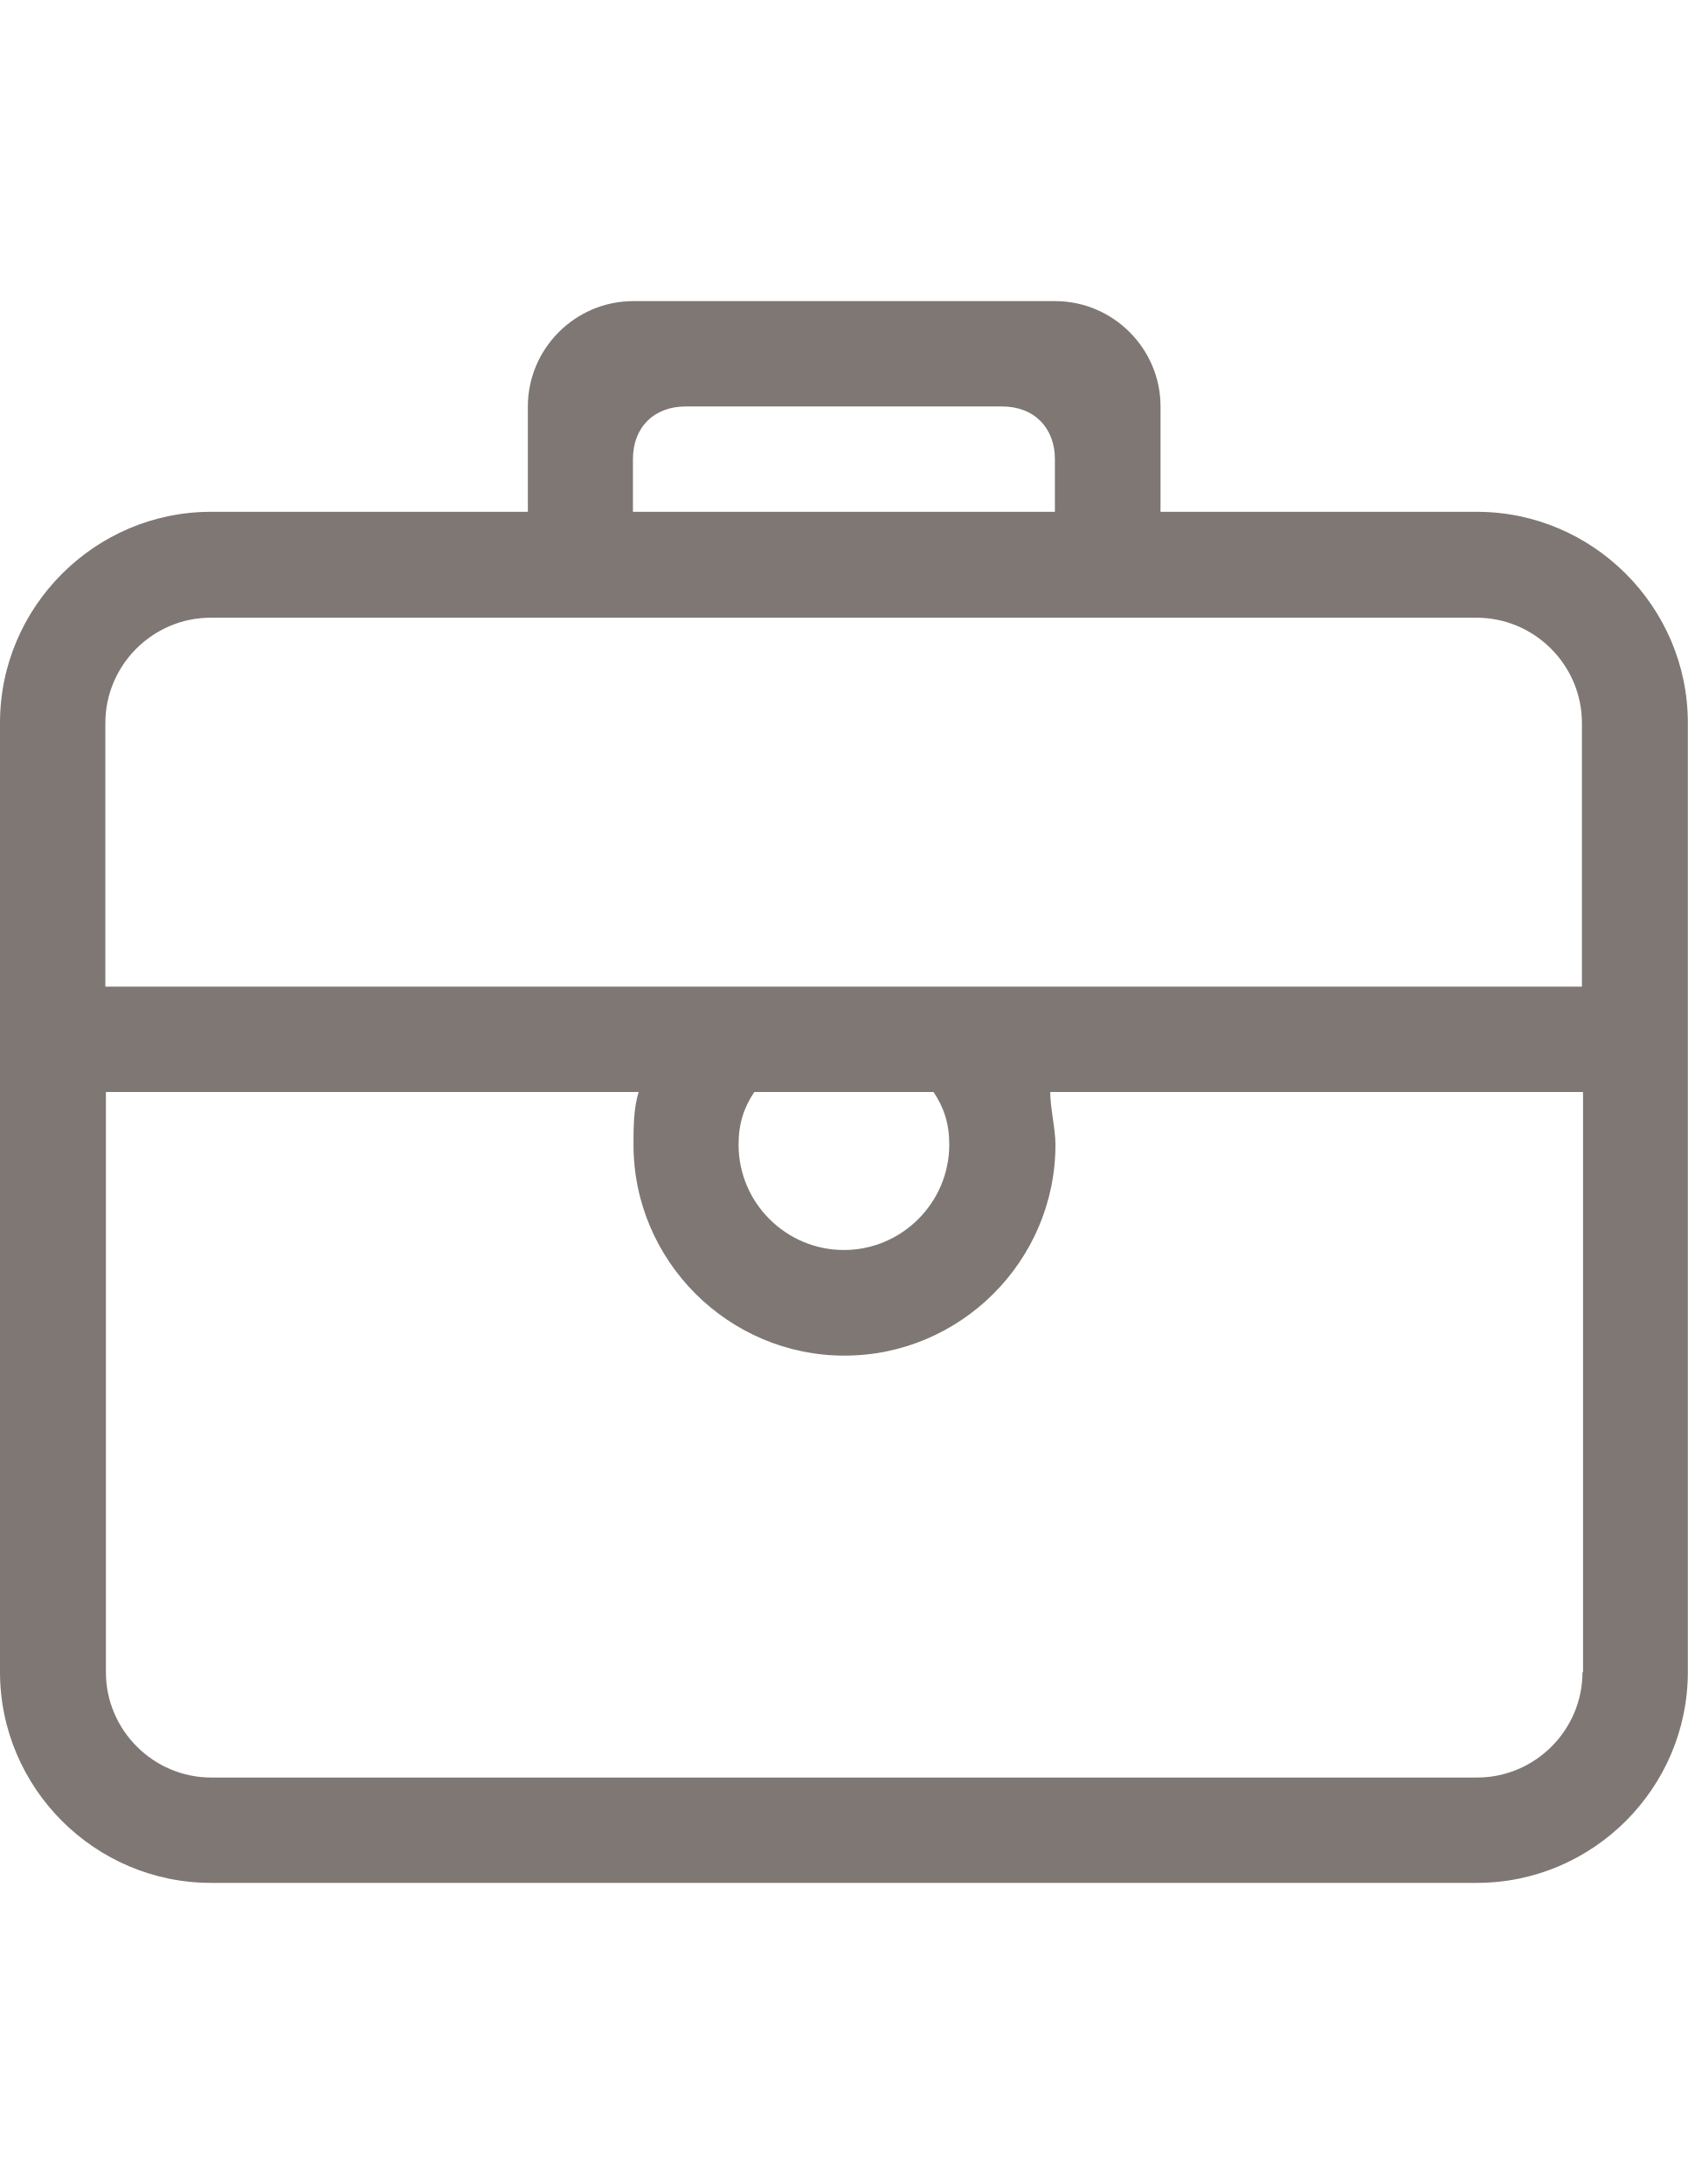
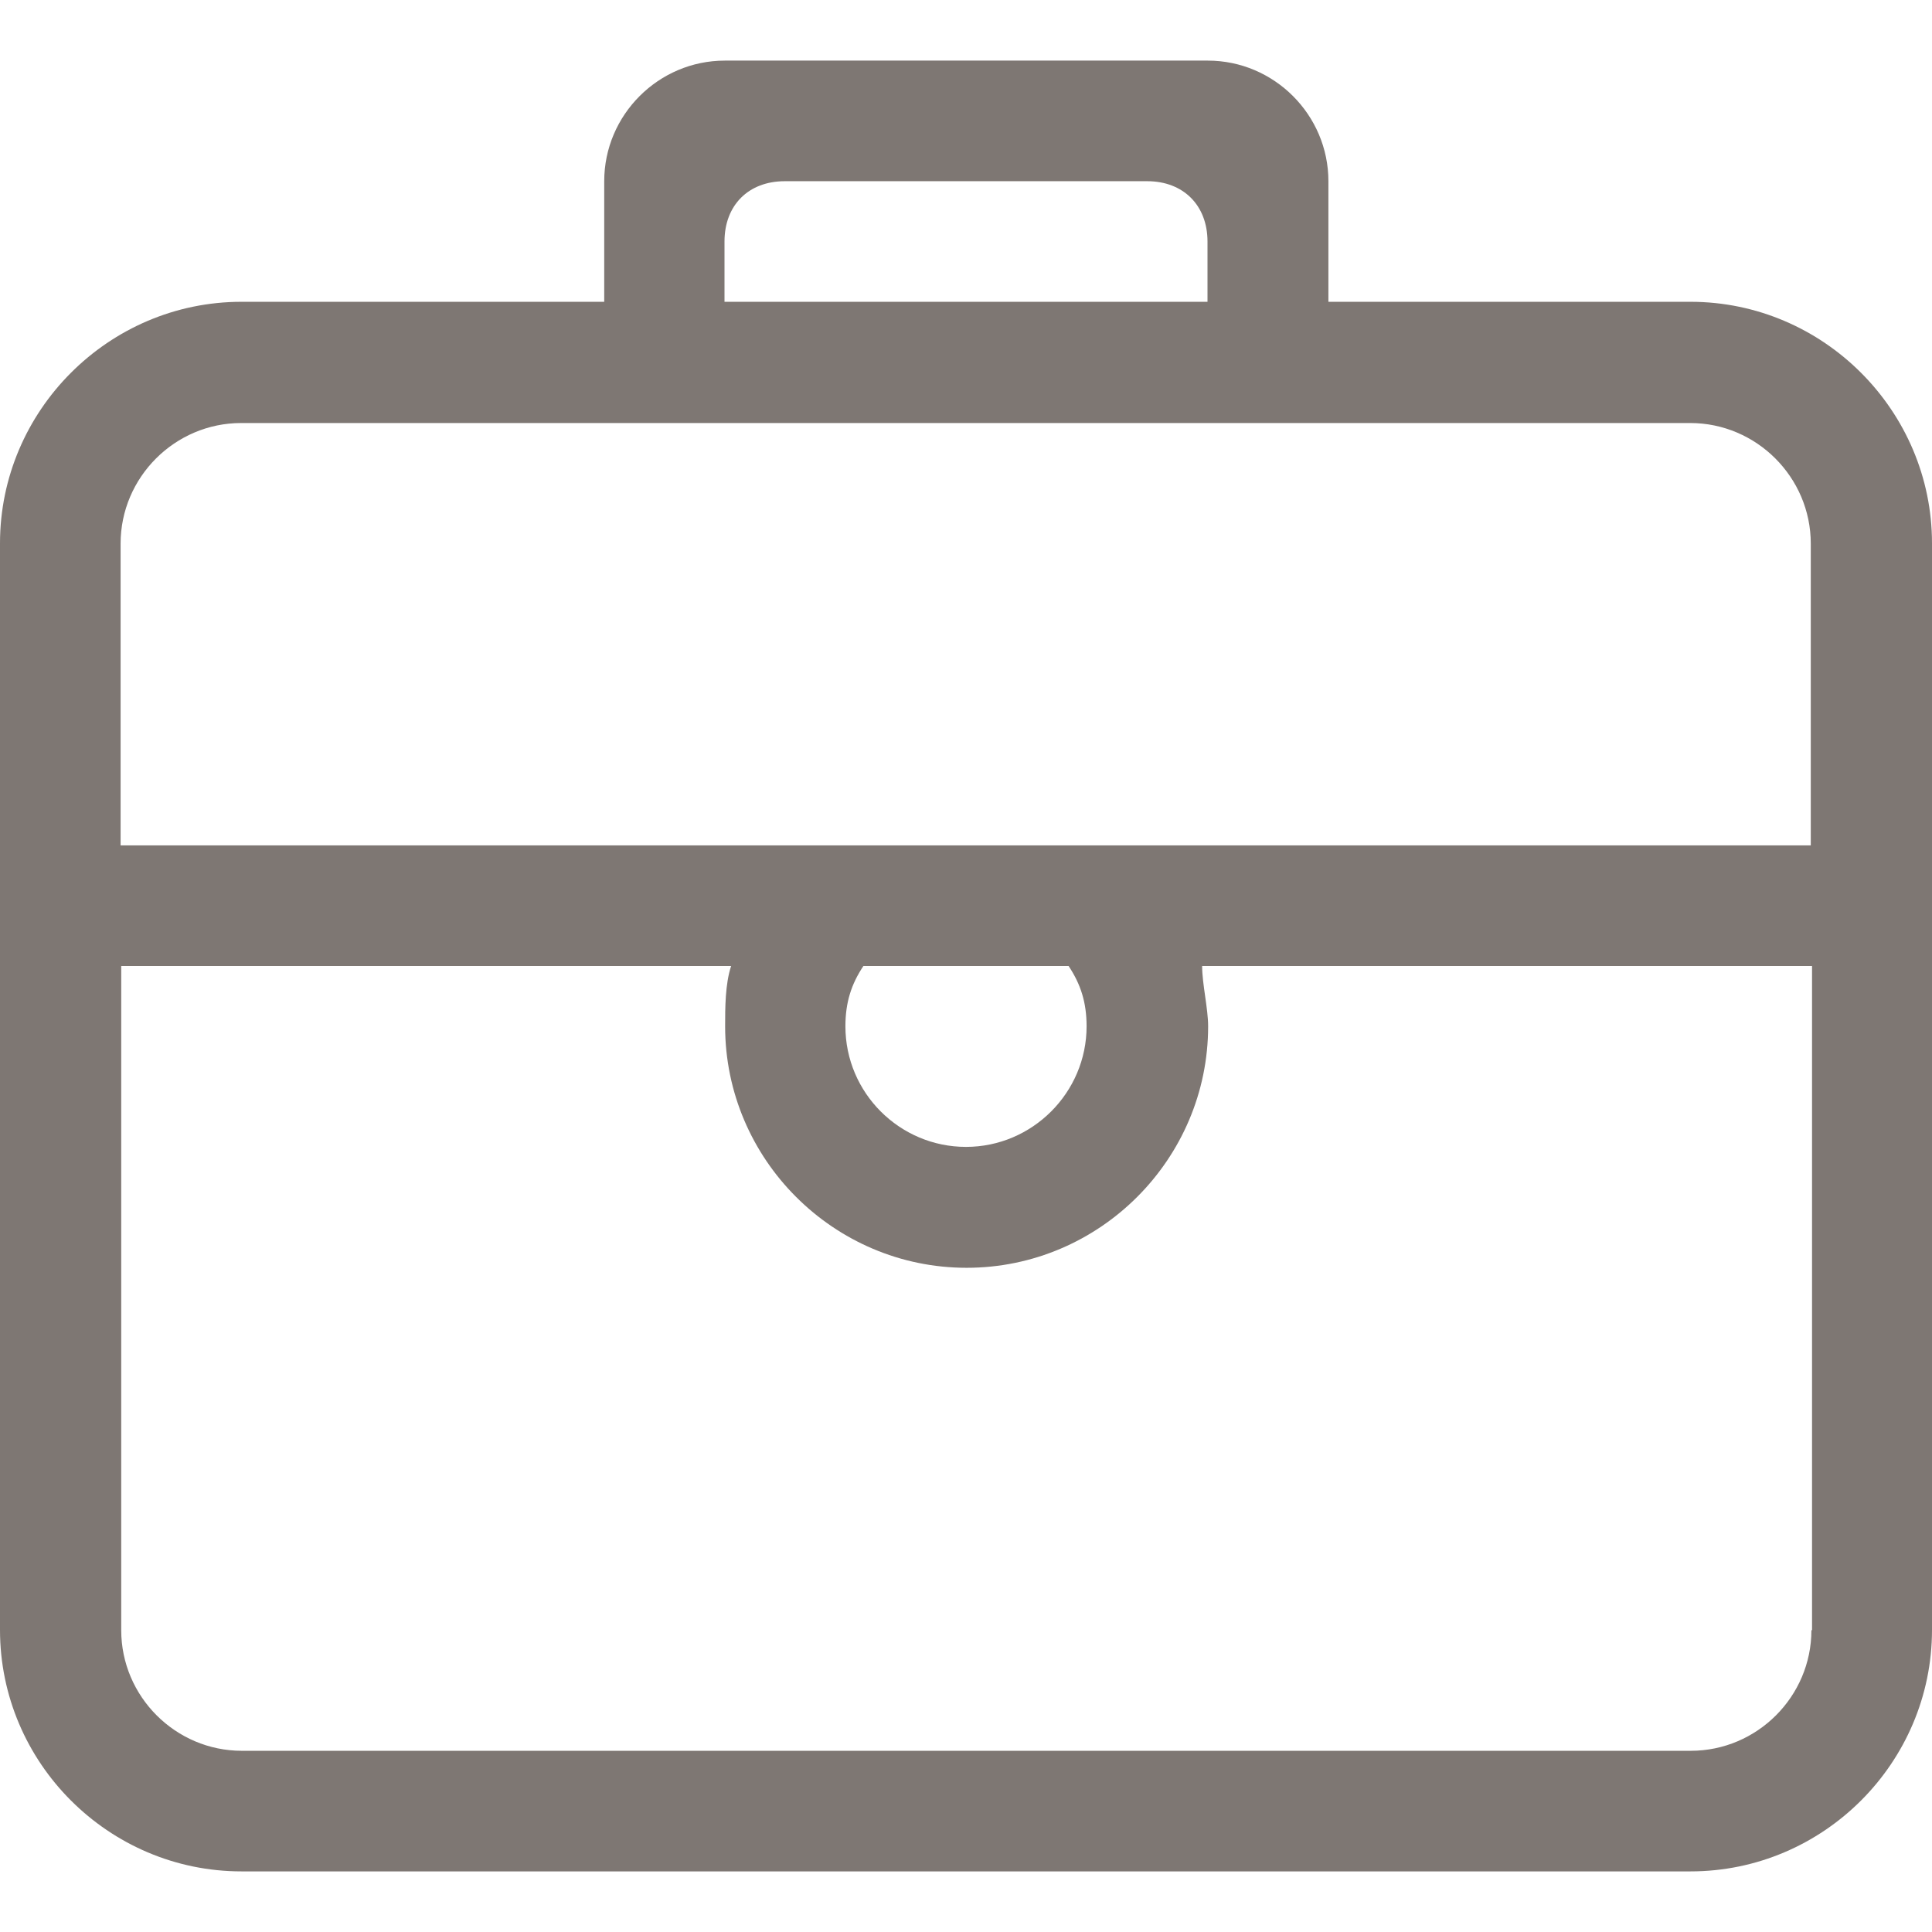
- <svg xmlns="http://www.w3.org/2000/svg" version="1.1" id="Layer_1" x="0px" y="0px" viewBox="0 0 612 792" enable-background="new 0 0 612 792" xml:space="preserve">
+ <svg xmlns="http://www.w3.org/2000/svg" version="1.1" id="Layer_1" x="0px" y="0px" viewBox="0 90 612 612" enable-background="new 0 90 612 612" xml:space="preserve">
  <g id="_x33__46_">
    <g>
-       <path fill="#7E7773" d="M535.5,185.6H420.8v-38.2c0-21-17.2-38.2-38.2-38.2h-153c-21,0-38.2,17.2-38.2,38.2v38.2H76.5    C34.4,185.6,0,220.1,0,262.1v344.2c0,42.1,34.4,76.5,76.5,76.5h459c42.1,0,76.5-34.4,76.5-76.5V262.1    C612,220.1,577.6,185.6,535.5,185.6z M229.5,166.5c0-11.5,7.6-19.1,19.1-19.1h114.8c11.5,0,19.1,7.7,19.1,19.1v19.1h-153V166.5z     M573.8,606.4c0,21-17.2,38.2-38.2,38.2h-459c-21,0-38.2-17.2-38.2-38.2V396h193.2c-1.9,5.7-1.9,13.4-1.9,19.1    c0,42.1,34.4,76.5,76.5,76.5s76.5-34.4,76.5-76.5c0-5.7-1.9-13.4-1.9-19.1h193.2V606.4z M267.8,415.1c0-7.6,1.9-13.4,5.7-19.1h65    c3.8,5.7,5.7,11.5,5.7,19.1c0,21-17.2,38.2-38.2,38.2S267.8,436.2,267.8,415.1z M573.8,357.8H38.2v-95.6c0-21,17.2-38.2,38.2-38.2    h459c21,0,38.2,17.2,38.2,38.2V357.8z" />
+       <path fill="#7E7773" d="M535.5,185.6H420.8v-38.2c0-21-17.2-38.2-38.2-38.2h-153c-21,0-38.2,17.2-38.2,38.2v38.2H76.5    C34.4,185.6,0,220.1,0,262.1v344.2c0,42.1,34.4,76.5,76.5,76.5h459c42.1,0,76.5-34.4,76.5-76.5V262.1    C612,220.1,577.6,185.6,535.5,185.6z M229.5,166.5c0-11.5,7.6-19.1,19.1-19.1h114.8c11.5,0,19.1,7.7,19.1,19.1v19.1h-153    L229.5,166.5L229.5,166.5z M573.8,606.4c0,21-17.2,38.2-38.2,38.2h-459c-21,0-38.2-17.2-38.2-38.2V396h193.2    c-1.9,5.7-1.9,13.4-1.9,19.1c0,42.1,34.4,76.5,76.5,76.5s76.5-34.4,76.5-76.5c0-5.7-1.9-13.4-1.9-19.1H574v210.4H573.8z     M267.8,415.1c0-7.6,1.9-13.4,5.7-19.1h65c3.8,5.7,5.7,11.5,5.7,19.1c0,21-17.2,38.2-38.2,38.2S267.8,436.2,267.8,415.1z     M573.8,357.8H38.2v-95.6c0-21,17.2-38.2,38.2-38.2h459c21,0,38.2,17.2,38.2,38.2v95.6H573.8z" />
    </g>
  </g>
</svg>
